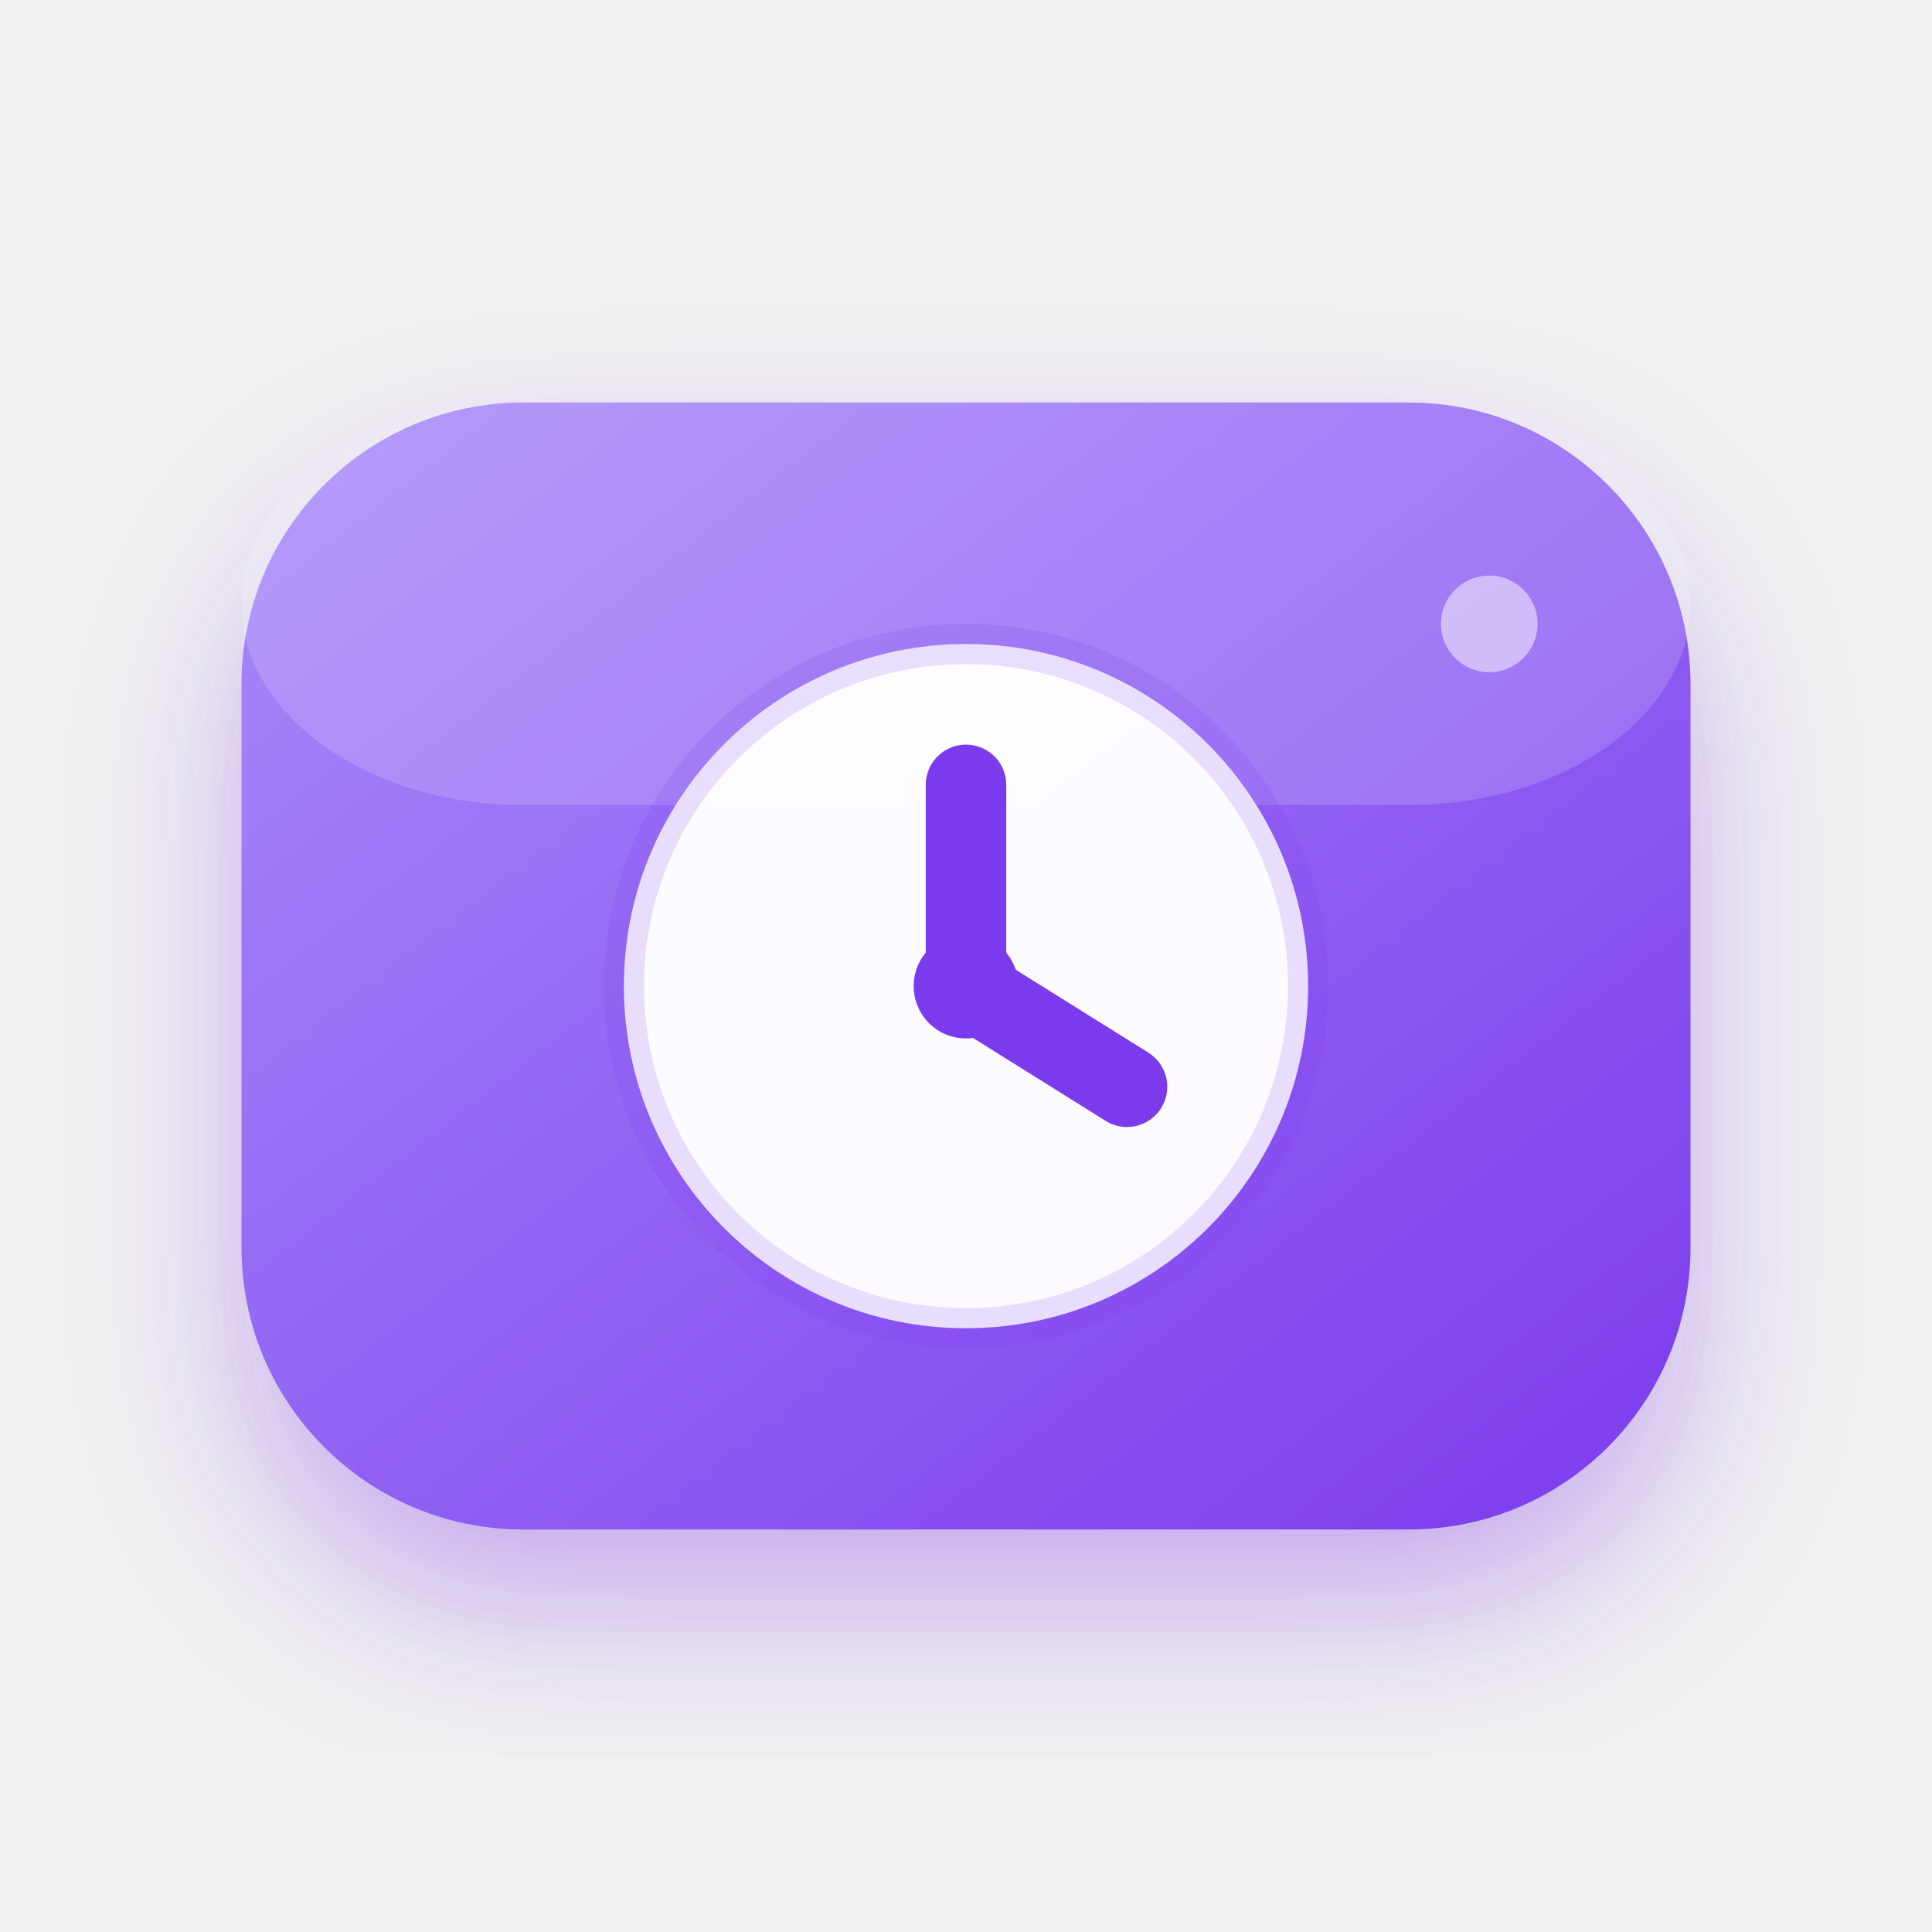
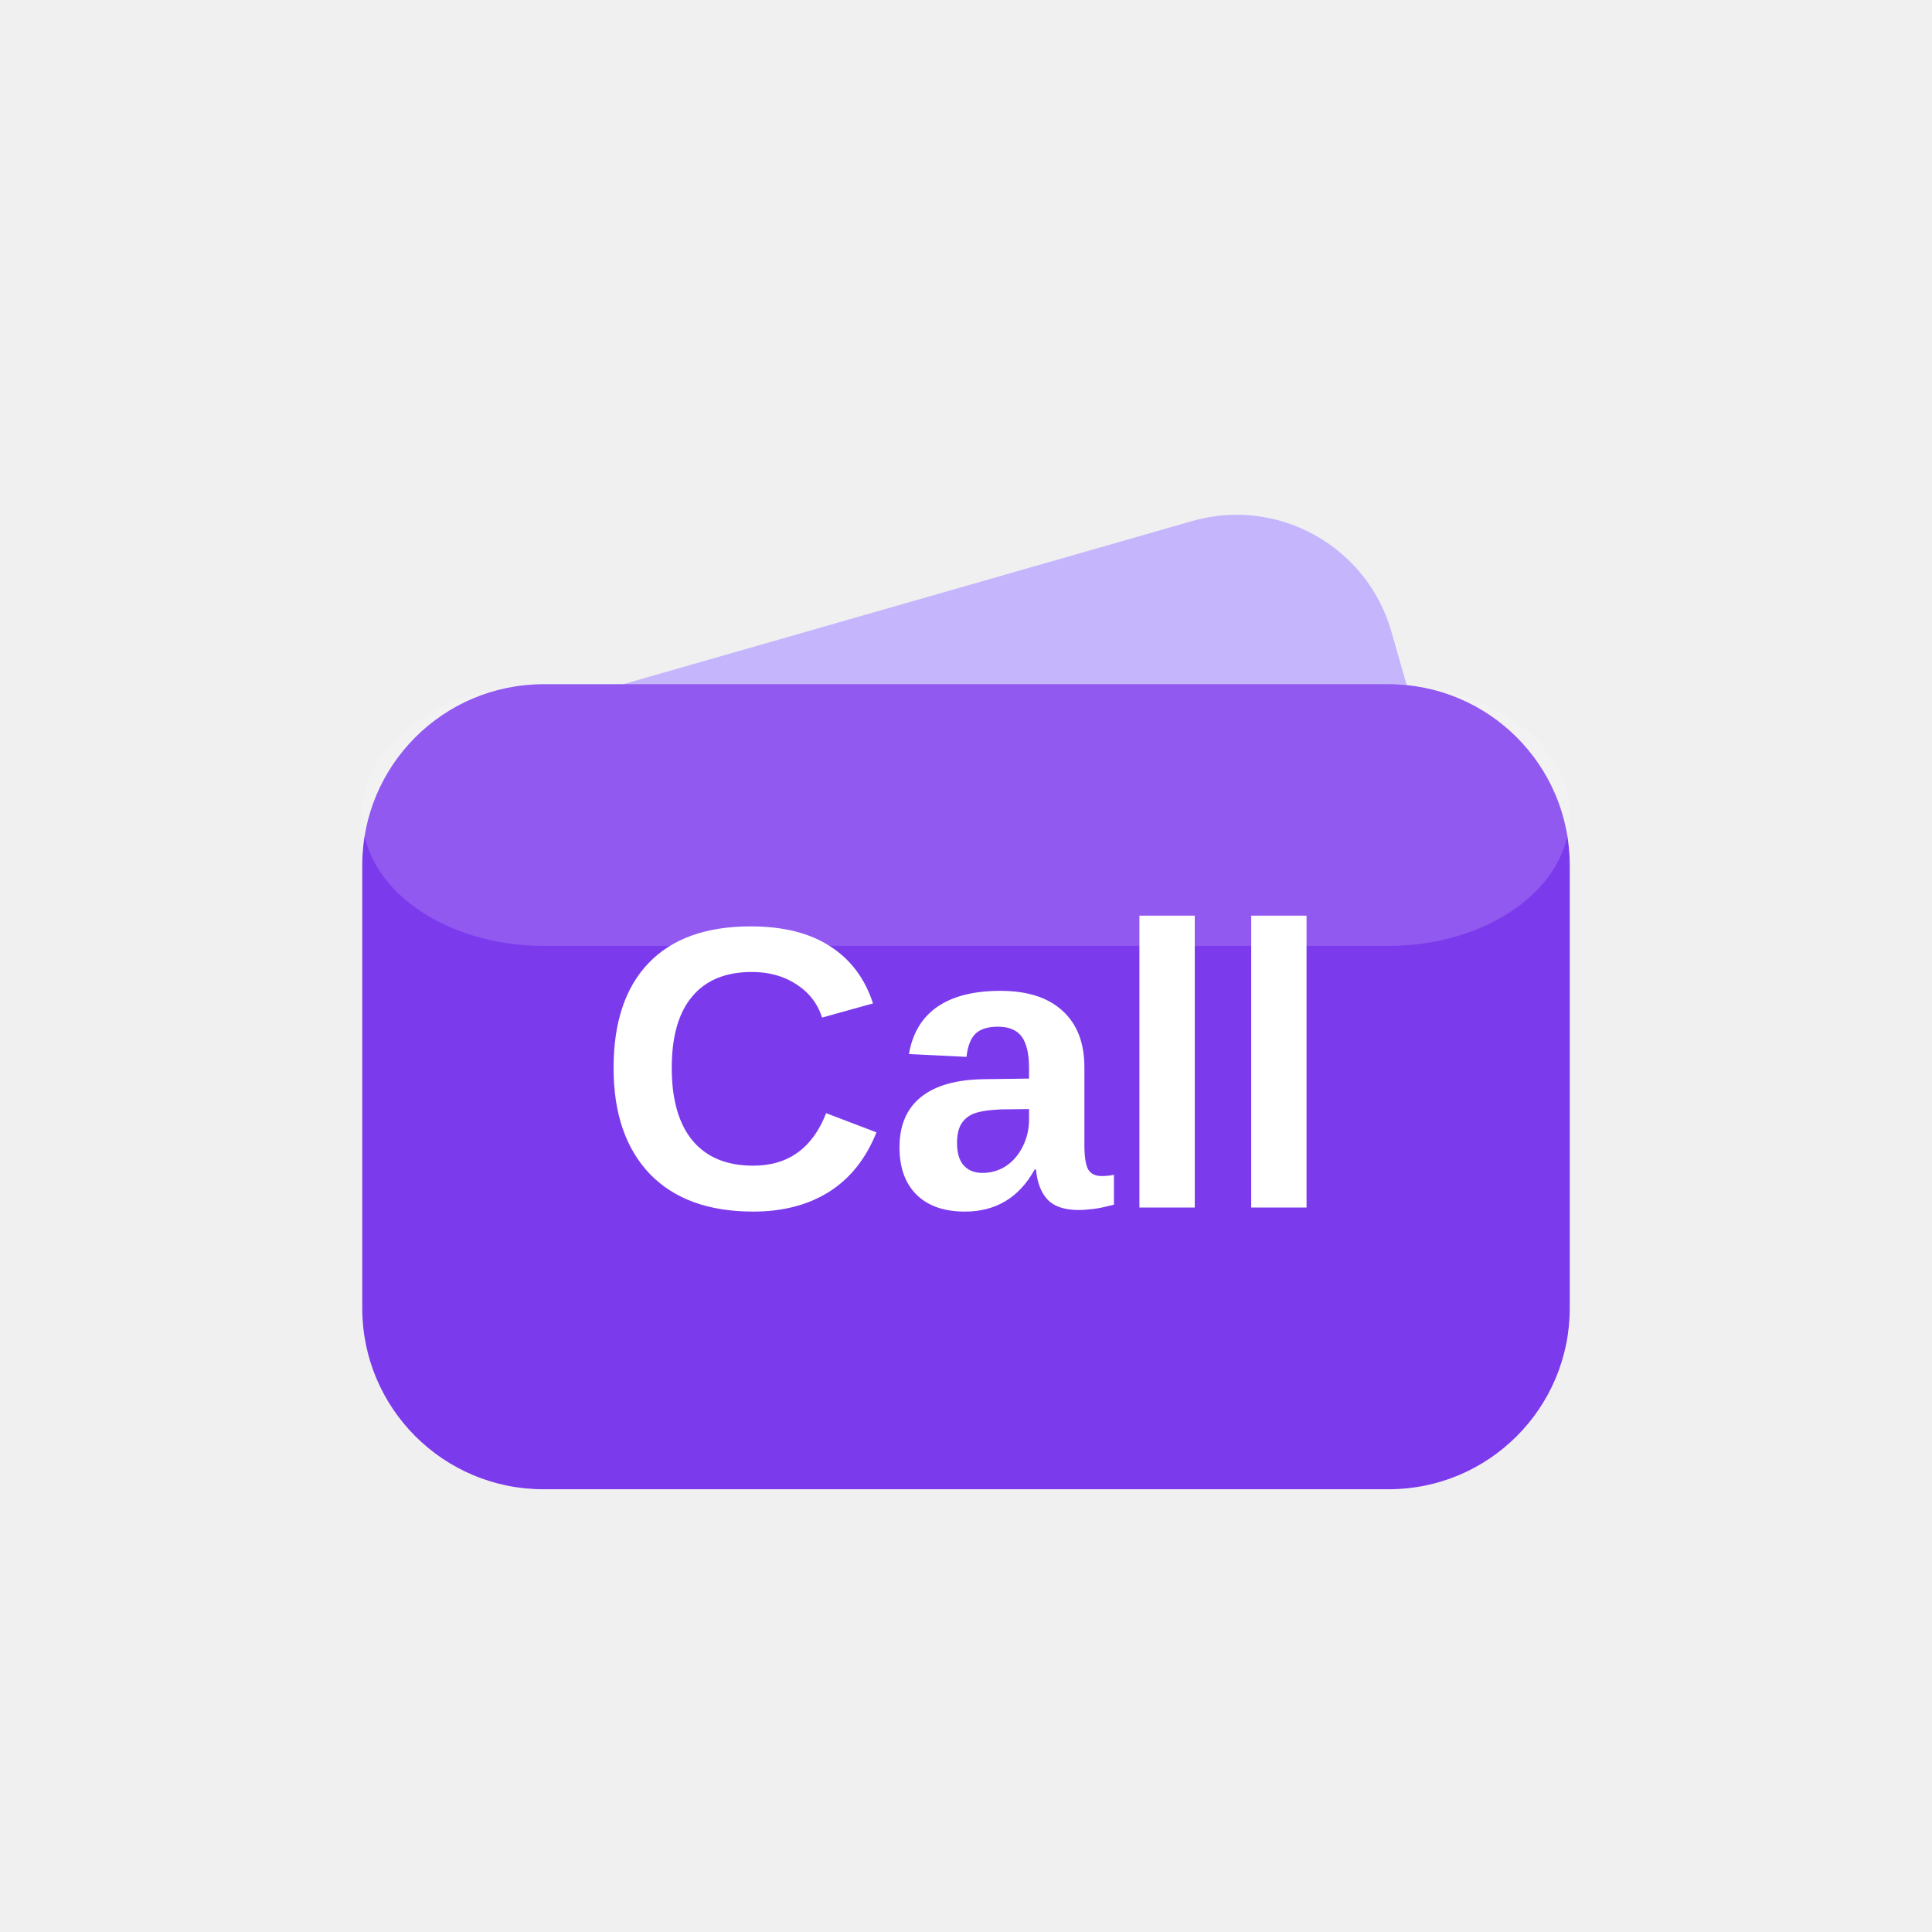
<svg xmlns="http://www.w3.org/2000/svg" width="96" height="96" viewBox="0 0 96 96" fill="none">
-   <defs>
-     <linearGradient id="freeCard" x1="0" y1="0" x2="1" y2="1">
-       <stop offset="0" stop-color="#A78BFA" />
-       <stop offset="1" stop-color="#7C3AED" />
-     </linearGradient>
-     <filter id="freeShadow" x="-20%" y="-20%" width="140%" height="140%">
-       <feDropShadow dx="0" dy="4" stdDeviation="4" flood-color="#7C3AED" flood-opacity="0.35" />
-     </filter>
-   </defs>
-   <rect x="12" y="20" width="72" height="56" rx="14" fill="url(#freeCard)" filter="url(#freeShadow)" />
-   <rect x="12" y="20" width="72" height="20" rx="14" fill="#FFFFFF" opacity="0.16" />
-   <circle cx="74" cy="31" r="2.4" fill="#FFFFFF" opacity="0.5" />
-   <circle cx="48" cy="49" r="17" fill="#FFFFFF" opacity="0.97" />
-   <circle cx="48" cy="49" r="17" fill="none" stroke="#7C3AED" stroke-opacity="0.15" stroke-width="2" />
-   <path d="M48 39 V49 L56 54" stroke="#7C3AED" stroke-width="4" stroke-linecap="round" stroke-linejoin="round" fill="none" />
-   <circle cx="48" cy="49" r="2.6" fill="#7C3AED" />
+   <g transform="rotate(-16 48 52)">
+     <rect x="22" y="30" width="52" height="38" rx="8" fill="#C4B5FD" />
+   </g>
+   <rect x="18" y="34" width="60" height="40" rx="9" fill="#7C3AED" />
+   <rect x="18" y="34" width="60" height="13" rx="9" fill="#FFFFFF" opacity="0.16" />
+   <text x="48" y="60" font-family="Arial, sans-serif" font-size="20" font-weight="bold" fill="#FFFFFF" text-anchor="middle">Call</text>
</svg>
